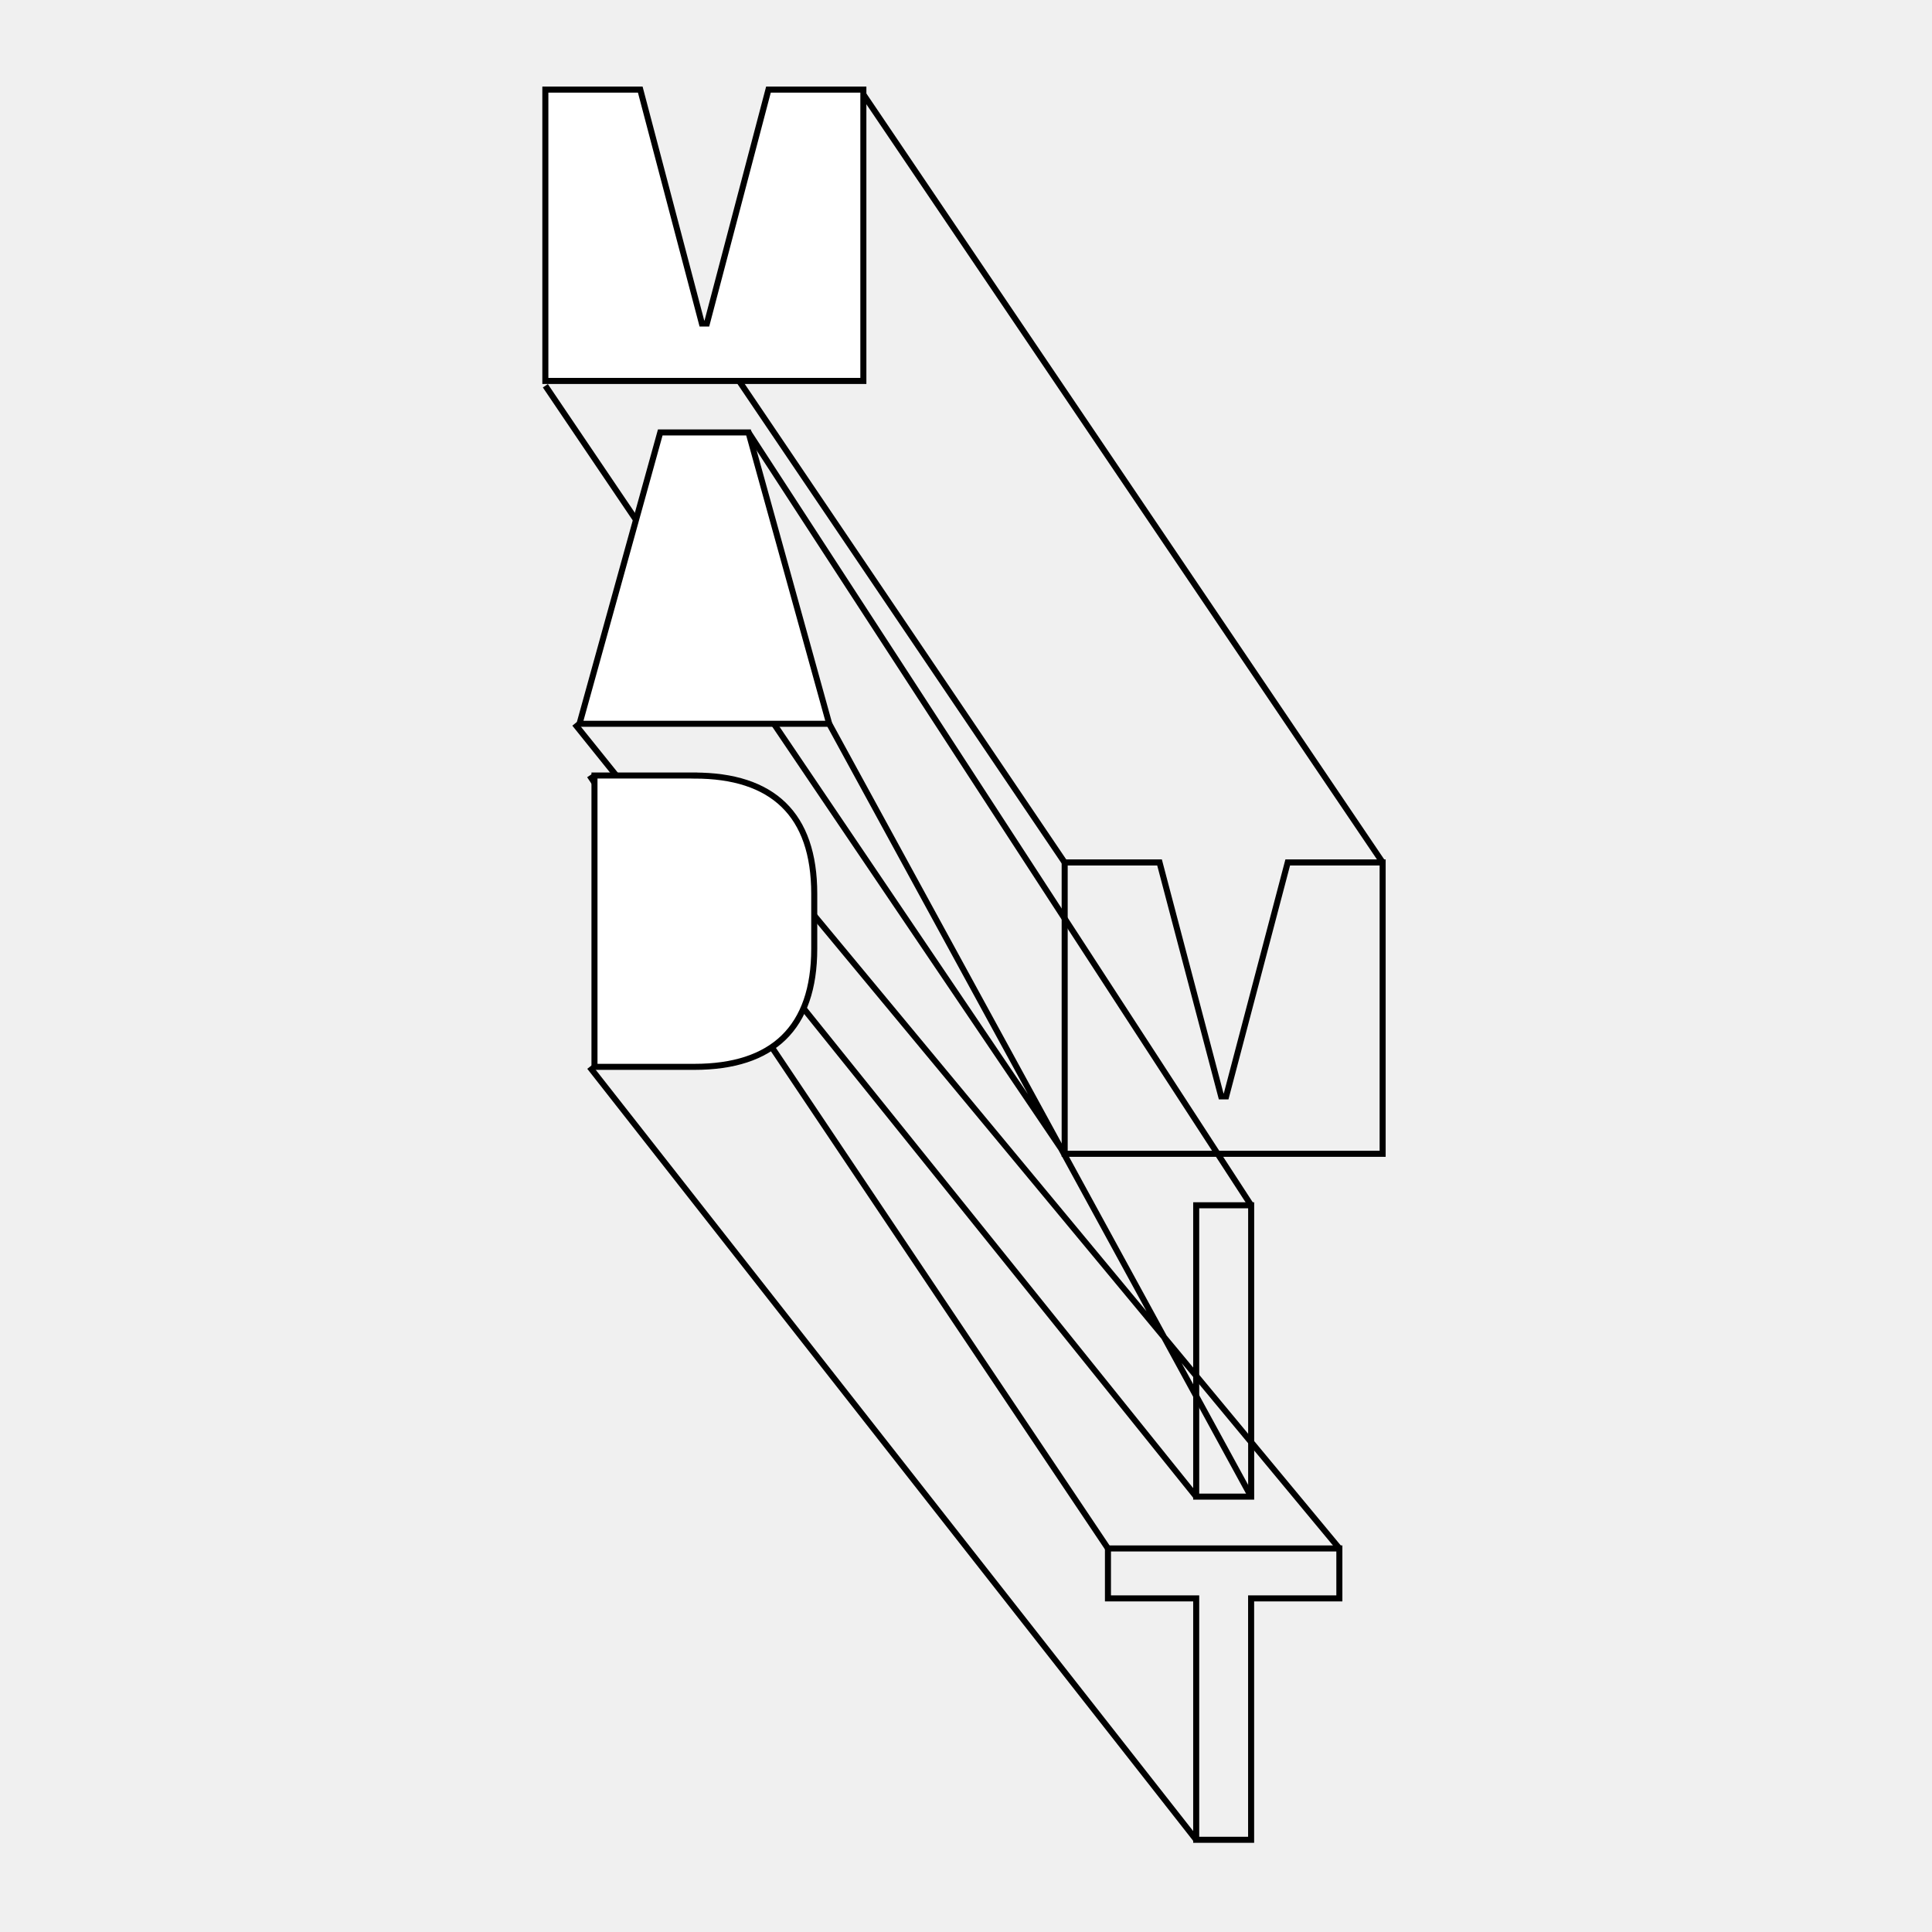
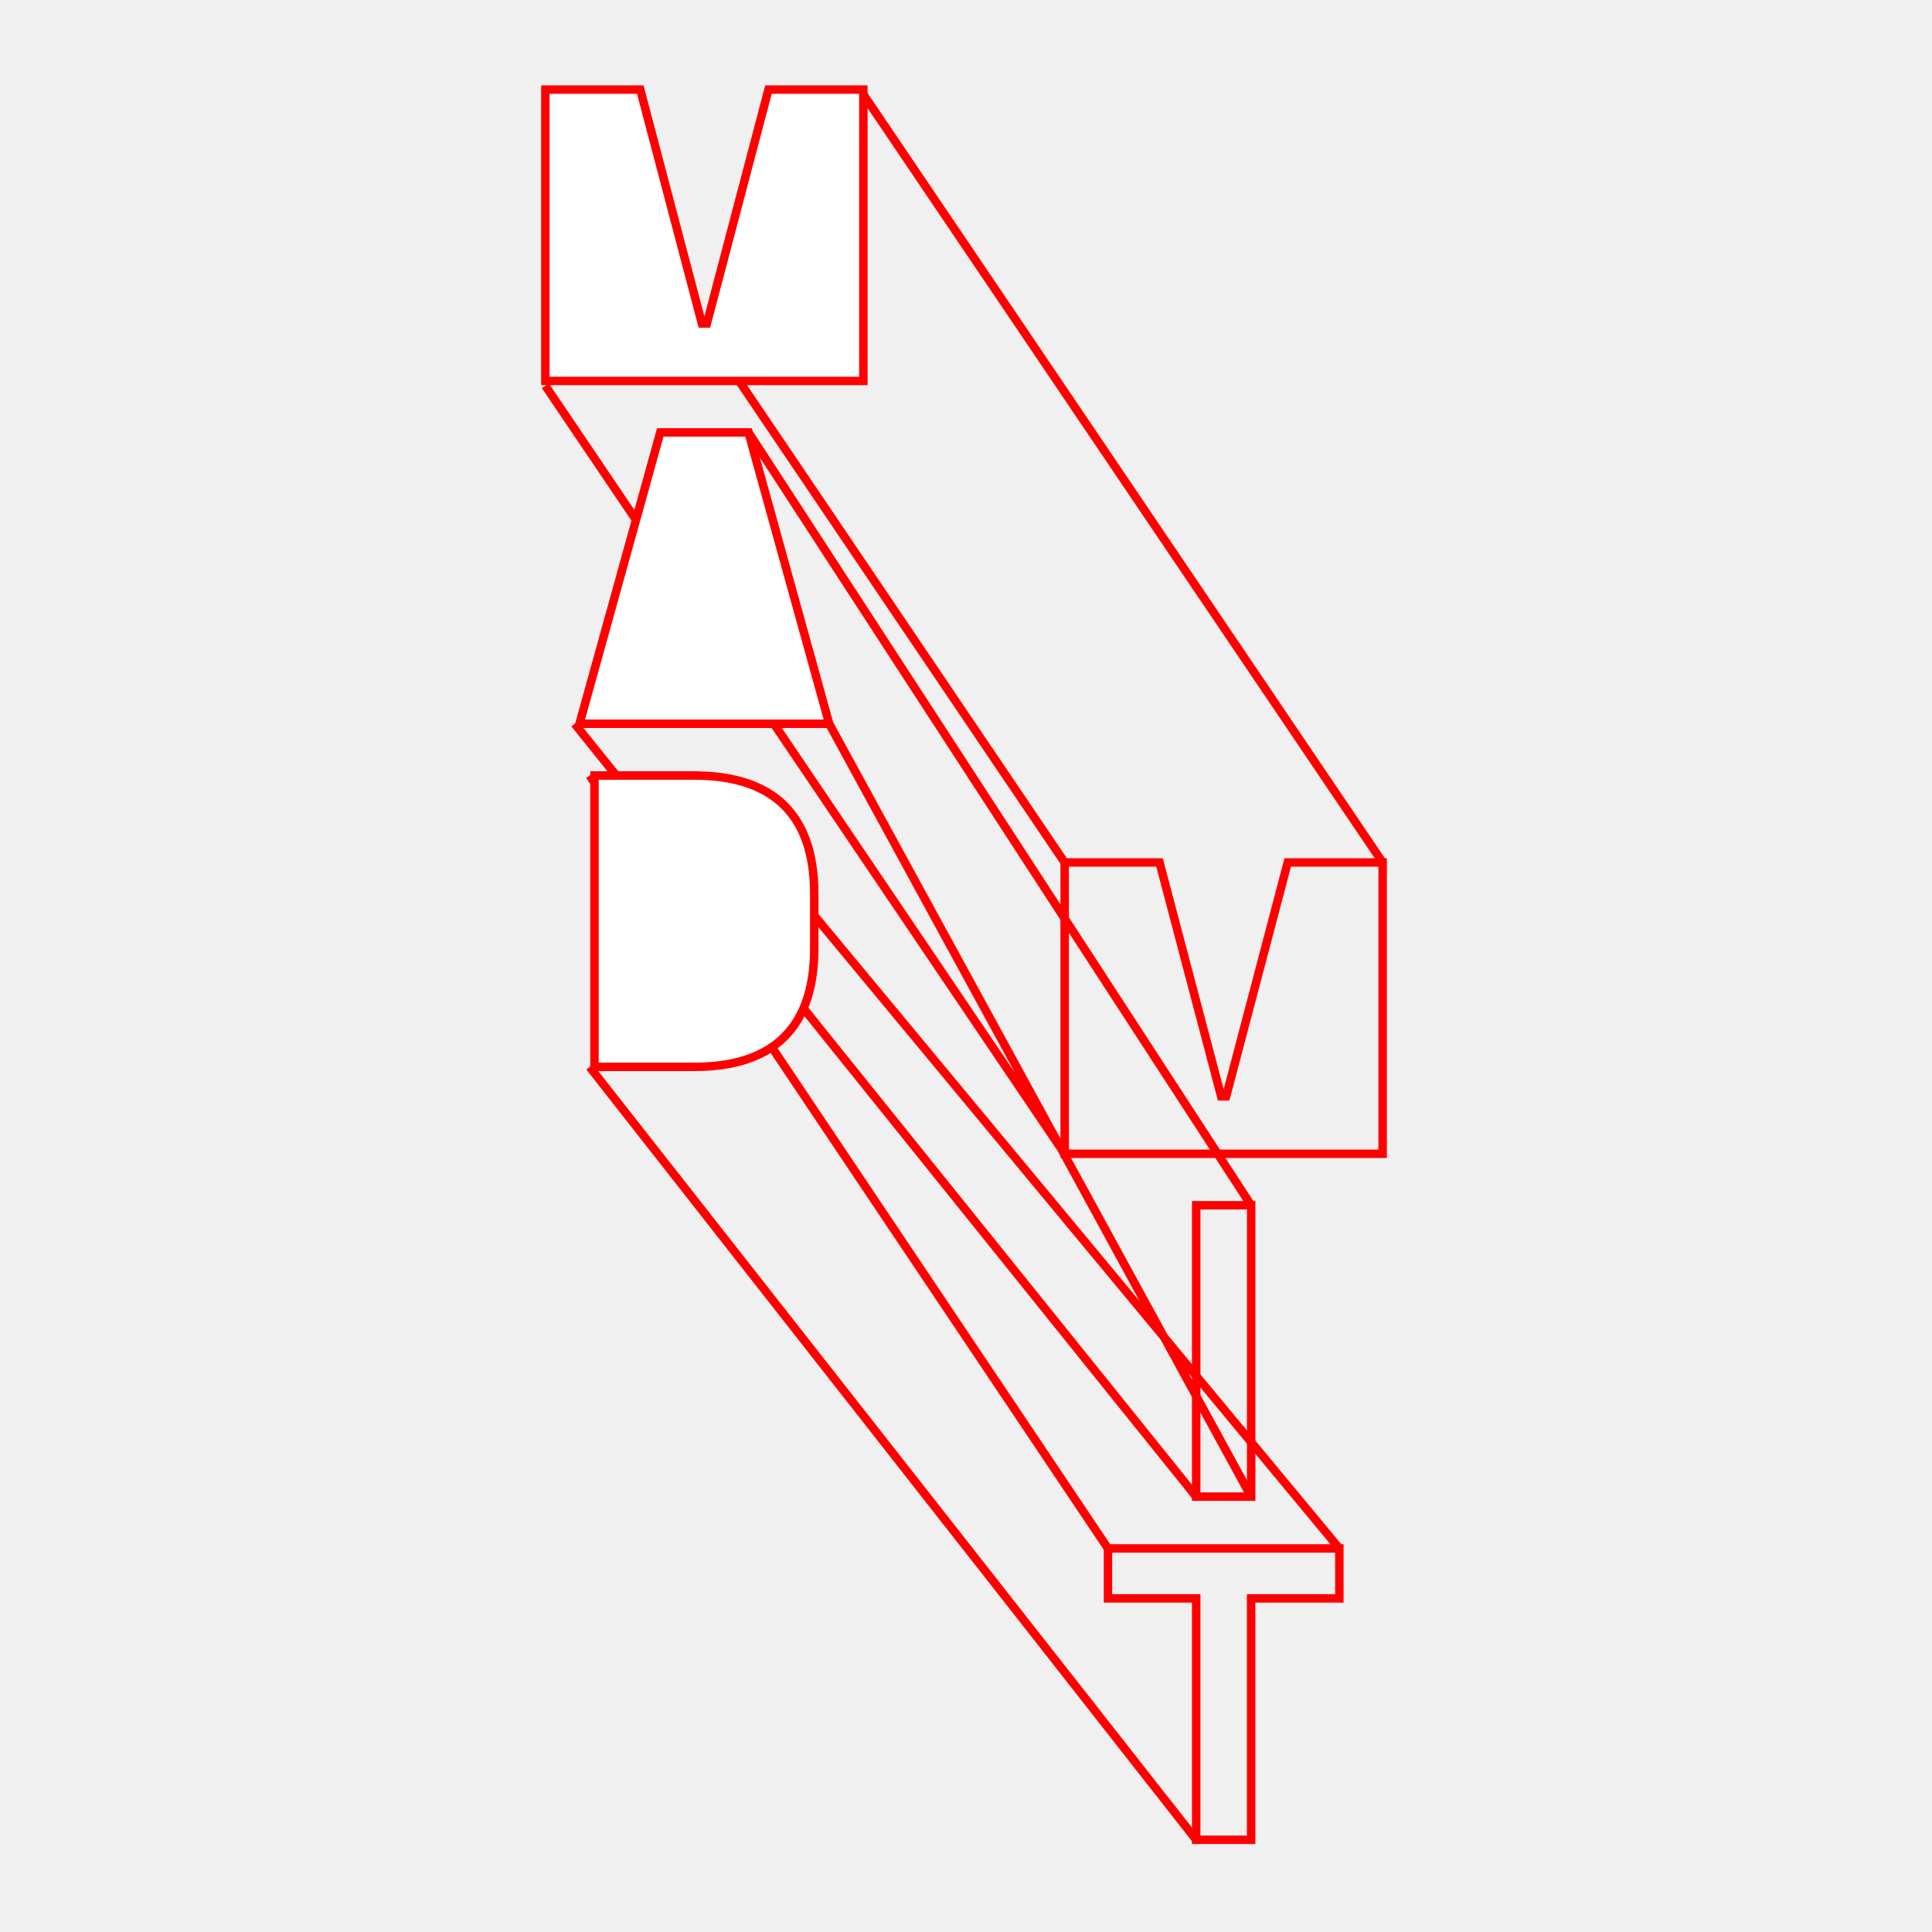
<svg xmlns="http://www.w3.org/2000/svg" id="Layer_1" viewBox="0 0 400 400">
  <defs>
-     <style>.cls-1{fill:none;}.cls-1,.cls-2{stroke:#000;stroke-miterlimit:10;stroke-width:1.25px;}.cls-2{fill:#fff;}</style>
+     <style>.cls-1{fill:#fff;}.cls-1,.cls-2{stroke:red;stroke-miterlimit:10;stroke-width:1.75px;}.cls-2{fill:none;}</style>
  </defs>
  <g>
-     <polygon class="cls-1" points="277.3 320.59 277.3 330.93 259.03 330.93 259.03 380.91 247.66 380.91 247.66 330.93 229.39 330.93 229.39 320.59 277.3 320.59" />
-     <rect class="cls-1" x="247.66" y="249.54" width="11.38" height="60.32" />
-     <polygon class="cls-1" points="240.07 178.56 252.83 226.99 253.86 226.99 266.61 178.56 286.26 178.56 286.26 238.88 275.23 238.88 261.7 238.88 244.99 238.88 231.46 238.88 220.43 238.88 220.43 178.56 240.07 178.56" />
+     <polygon class="cls-2" points="277.3 320.59 277.3 330.93 259.03 330.93 259.03 380.91 247.66 380.91 247.66 330.93 229.39 330.93 229.39 320.59 277.3 320.59" />
+     <rect class="cls-2" x="247.66" y="249.54" width="11.38" height="60.32" />
+     <polygon class="cls-2" points="240.07 178.56 252.83 226.99 253.86 226.99 266.61 178.56 286.26 178.56 286.26 238.88 275.23 238.88 261.7 238.88 244.99 238.88 231.46 238.88 220.43 238.88 220.43 178.56 240.07 178.56" />
  </g>
-   <path class="cls-1" d="M247.66,380.91L122.08,220.9m155.22,99.69L144.54,160.58m84.85,160.01L122.08,160.57m125.57,149.29L118.98,149.85m140.05,160.01l-87.35-160.01m87.35,99.69L154.97,89.53m65.46,149.36L112.91,79.87m107.51,98.69L112.91,19.55m173.35,159.01L178.75,19.55" />
+   <path class="cls-2" d="M247.66,380.91L122.08,220.9m155.22,99.69L144.54,160.58m84.85,160.01L122.08,160.57m125.57,149.29L118.98,149.85m140.05,160.01l-87.35-160.01m87.35,99.69L154.97,89.53m65.46,149.36L112.91,79.87m107.51,98.69L112.91,19.55m173.35,159.01L178.75,19.55" />
  <g>
-     <path class="cls-2" d="M143.76,160.57c16.2,0,24.82,8.01,24.82,24.47v11.37c0,16.46-8.62,24.47-24.82,24.47h-20.68v-60.32h20.68Z" />
-     <polygon class="cls-2" points="154.97 89.53 171.68 149.85 159.97 149.85 131.7 149.85 119.98 149.85 136.7 89.53 154.97 89.53" />
-     <polygon class="cls-2" points="132.56 18.55 145.32 66.98 146.35 66.98 159.1 18.55 178.75 18.55 178.75 78.87 167.72 78.87 154.19 78.87 137.47 78.87 123.94 78.87 112.91 78.87 112.91 18.55 132.56 18.55" />
+     <path class="cls-1" d="M143.76,160.57c16.2,0,24.82,8.01,24.82,24.47v11.37c0,16.46-8.62,24.47-24.82,24.47h-20.68v-60.32h20.68Z" />
+     <polygon class="cls-1" points="154.97 89.53 171.68 149.85 159.97 149.85 131.7 149.85 119.98 149.85 136.7 89.53 154.97 89.53" />
+     <polygon class="cls-1" points="132.56 18.55 145.32 66.98 146.35 66.98 159.1 18.55 178.75 18.55 178.75 78.87 167.72 78.87 154.19 78.87 137.47 78.87 123.94 78.87 112.91 78.87 112.91 18.55 132.56 18.55" />
  </g>
</svg>
